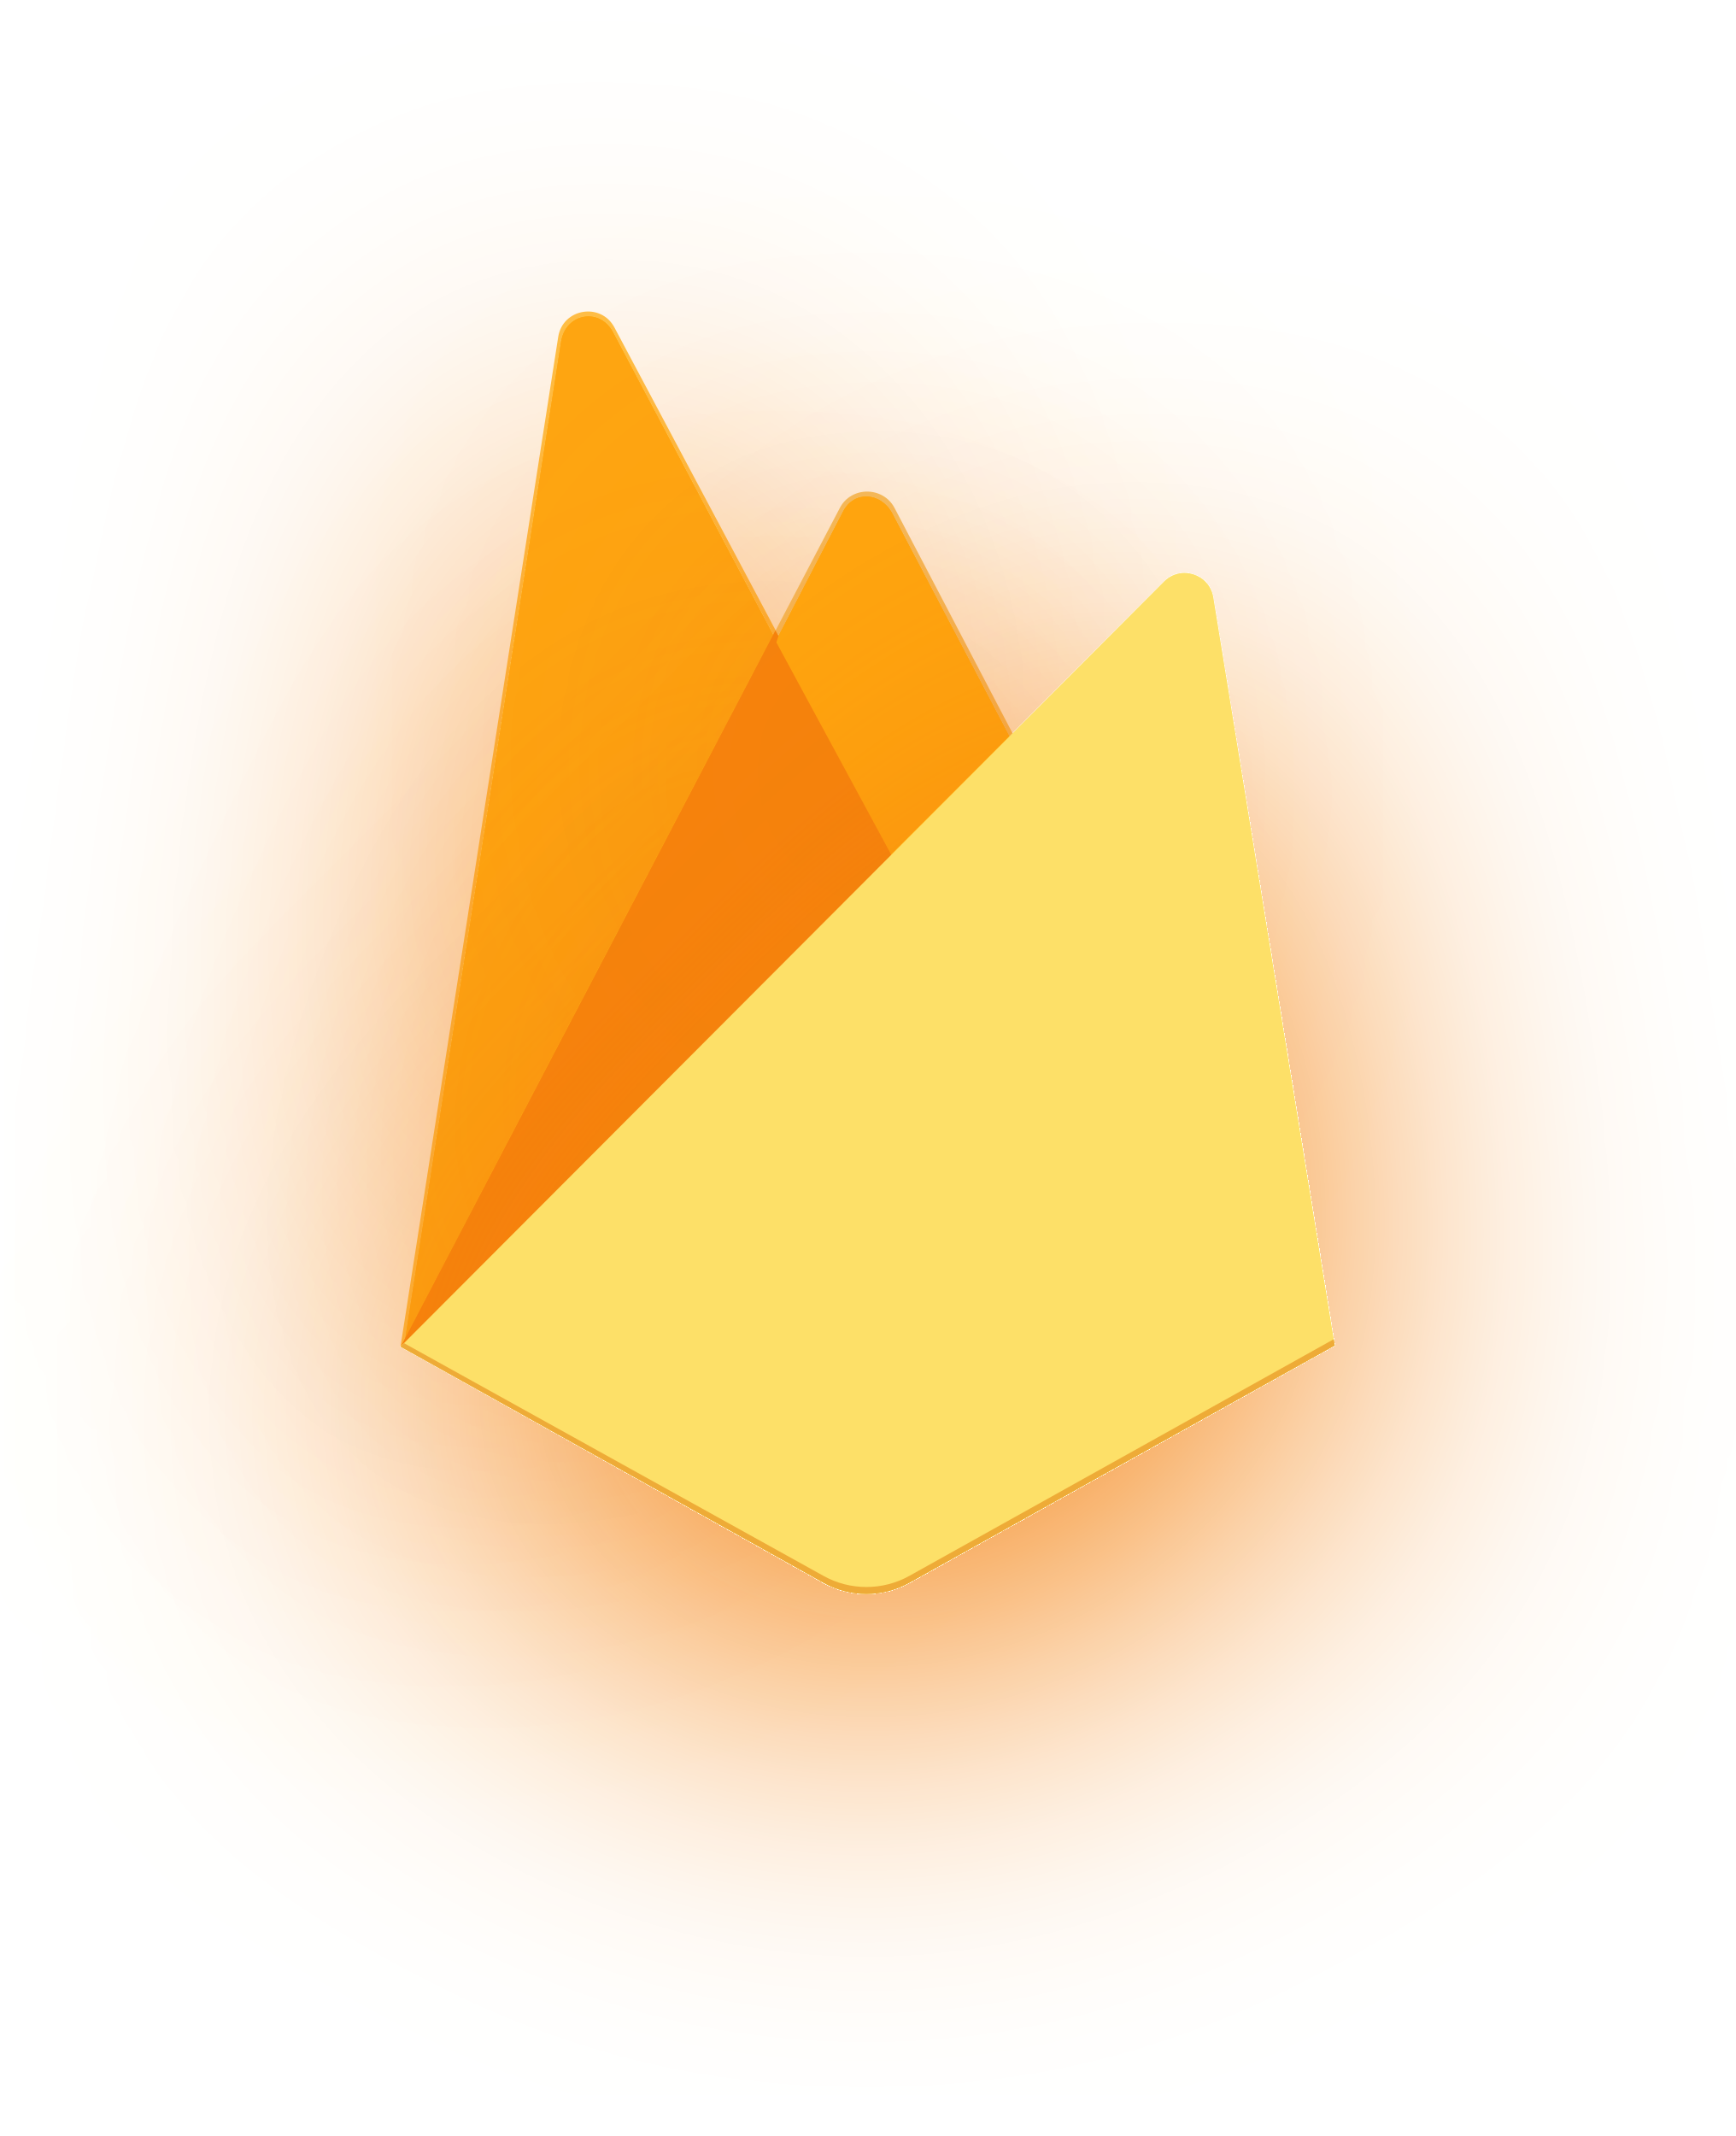
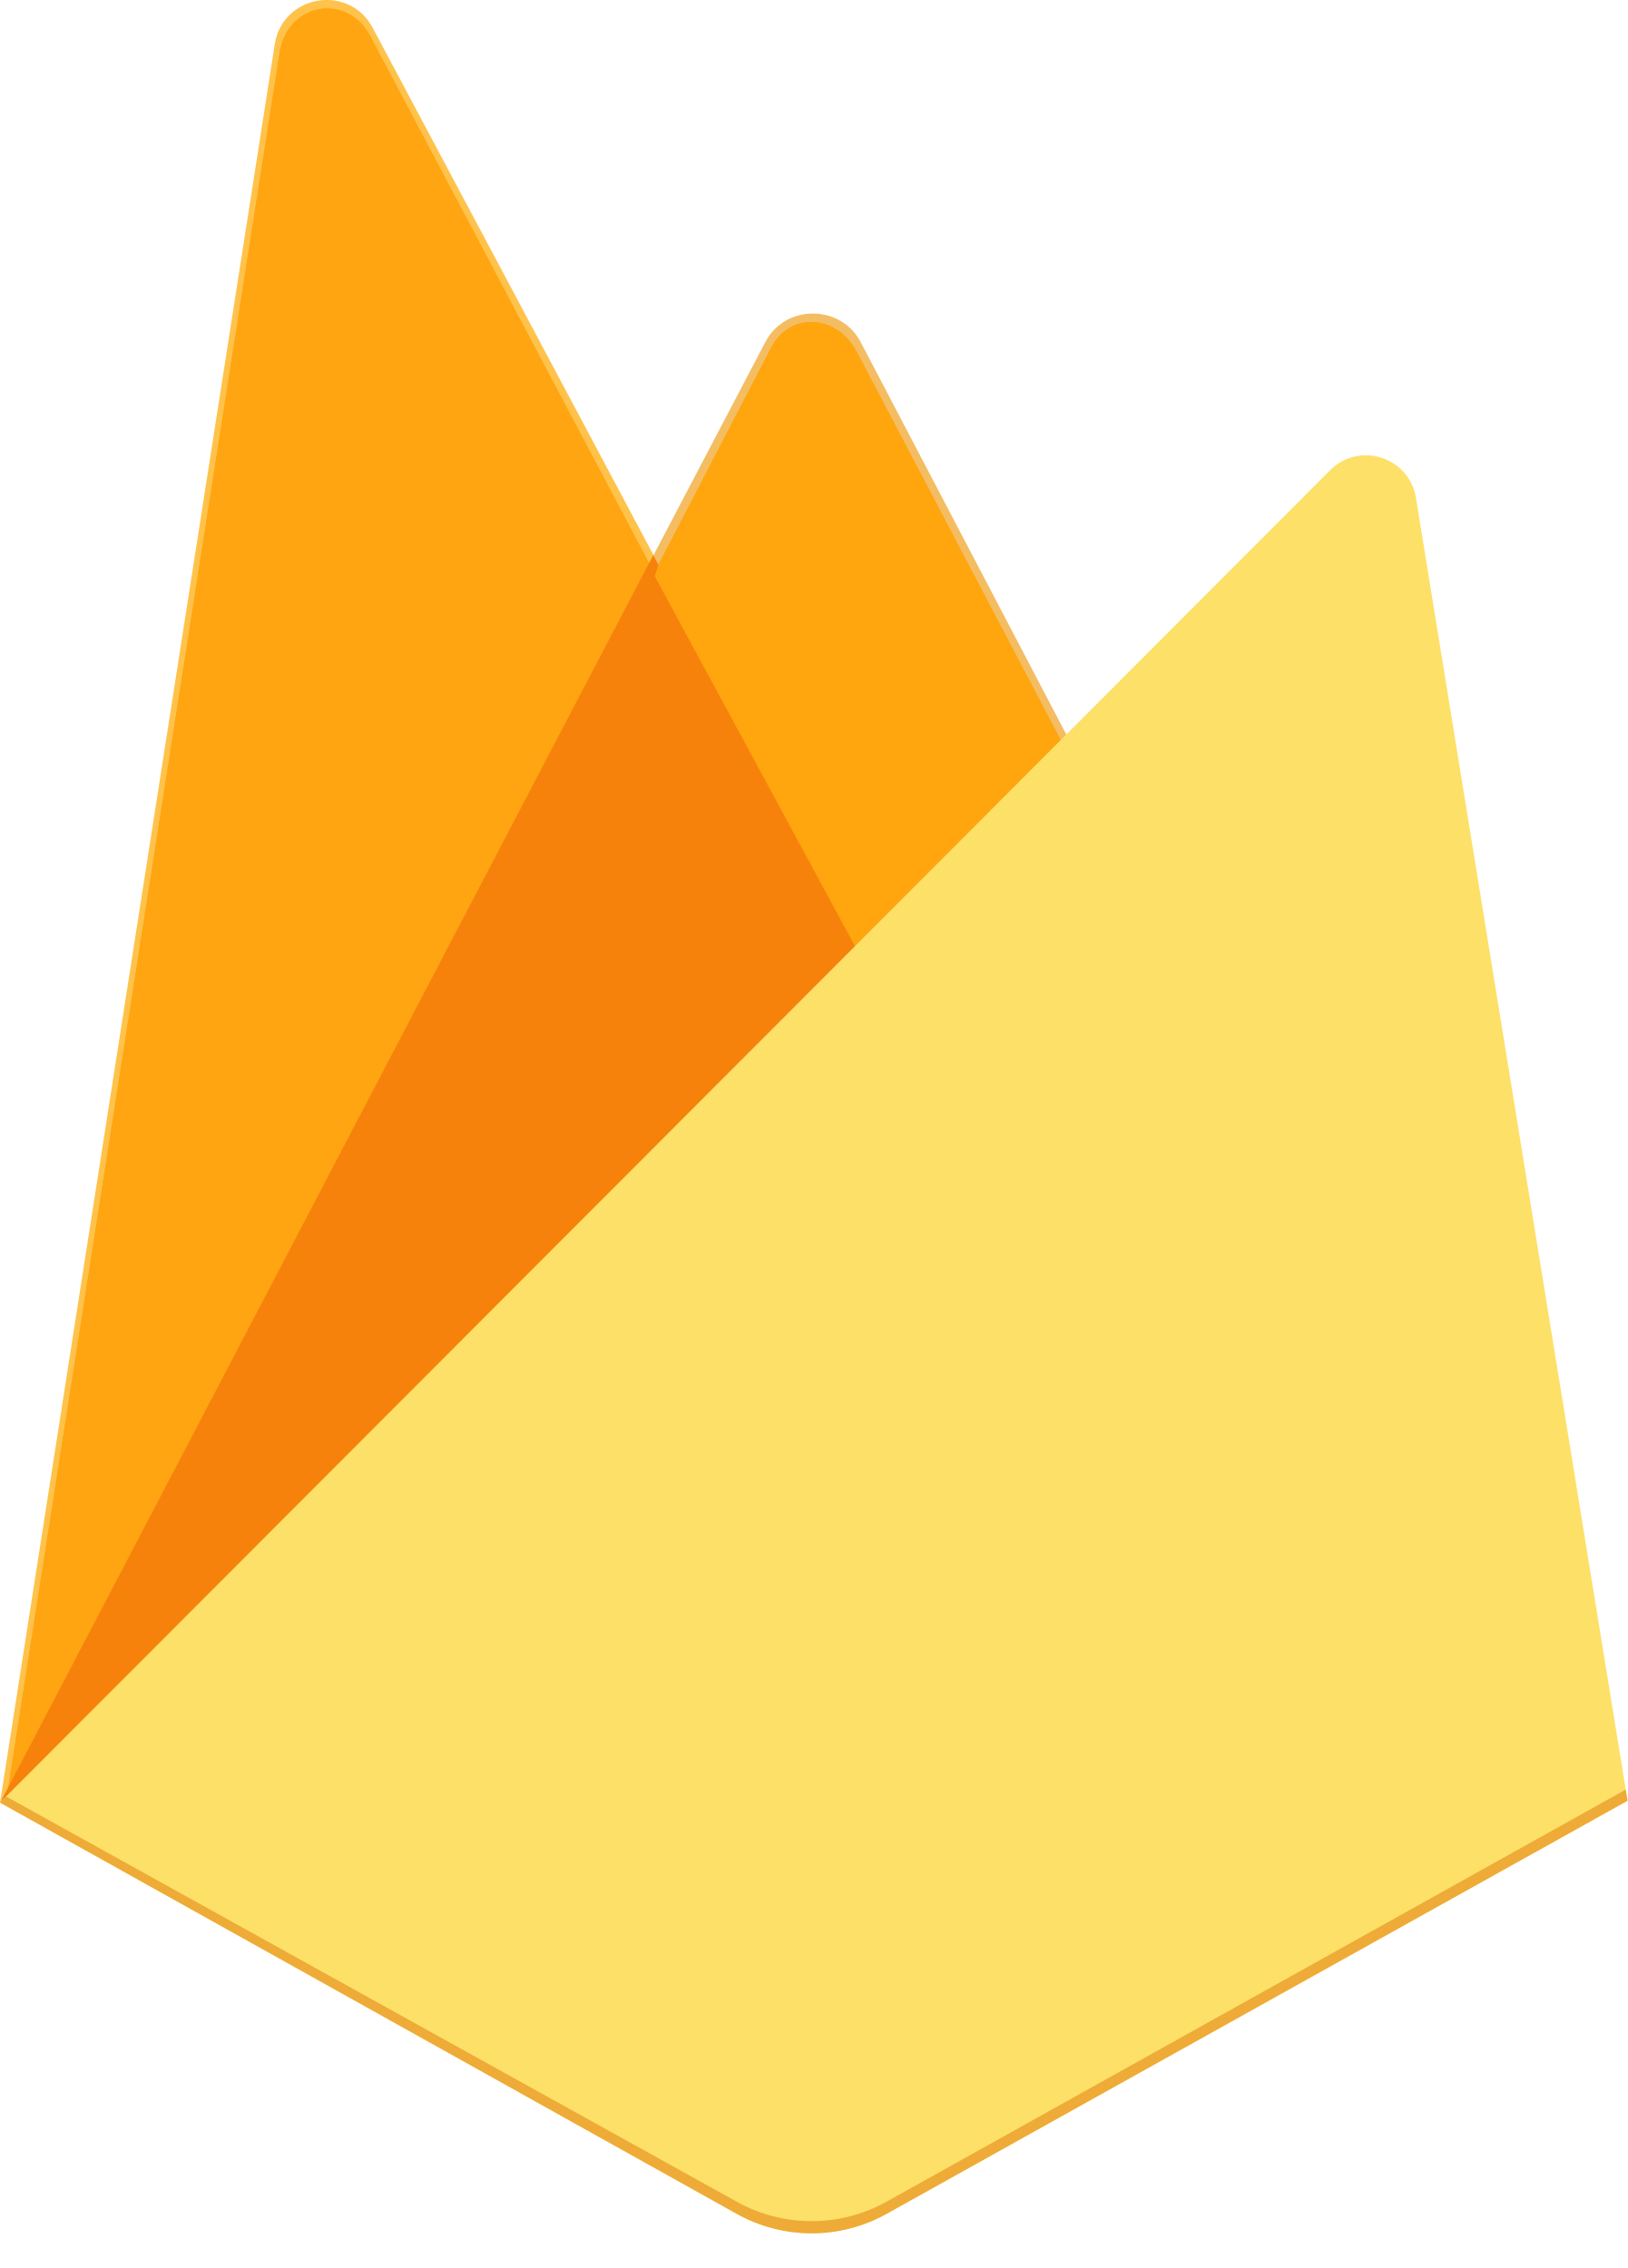
- <svg xmlns="http://www.w3.org/2000/svg" width="100%" height="100%" viewBox="0 0 39 48" fill="none">
-   <path d="M9 30.267L9.175 30.023L17.43 14.36L17.447 14.194L13.808 7.358C13.503 6.786 12.645 6.931 12.545 7.571L9 30.267Z" fill="#FFC24A" />
-   <path d="M9.105 30.084L9.237 29.826L17.406 14.327L13.776 7.463C13.474 6.897 12.708 7.041 12.609 7.676L9.105 30.084Z" fill="#FFA712" />
-   <g filter="url(#filter0_d_2475_18137)">
-     <path d="M9.105 30.084L9.237 29.826L17.406 14.327L13.776 7.463C13.474 6.897 12.708 7.041 12.609 7.676L9.105 30.084Z" fill="#FEA511" />
-   </g>
-   <path d="M20.105 19.364L22.814 16.589L20.104 11.415C19.847 10.925 19.128 10.924 18.874 11.415L17.426 14.176V14.411L20.105 19.364H20.105Z" fill="#F4BD62" />
-   <path d="M20.054 19.253L22.688 16.555L20.054 11.539C19.804 11.063 19.196 11.013 18.948 11.491L17.493 14.295L17.449 14.438L20.054 19.253Z" fill="#FEA511" />
-   <g filter="url(#filter1_d_2475_18137)">
-     <path d="M9 30.27L9.079 30.19L9.367 30.074L19.93 19.55L20.064 19.185L17.428 14.164L9 30.27Z" fill="#F6820C" />
-   </g>
-   <g filter="url(#filter2_d_2475_18137)">
-     <path d="M20.054 19.253L22.688 16.555L20.054 11.539C19.804 11.063 19.196 11.013 18.948 11.491L17.493 14.295L17.449 14.438L20.054 19.253Z" fill="#FFA50E" />
-   </g>
-   <path d="M29.912 30.198L27.203 13.513C27.118 12.991 26.581 12.775 26.207 13.149L9.105 30.235L18.506 35.489C18.799 35.653 19.13 35.739 19.465 35.739C19.801 35.739 20.131 35.653 20.425 35.489L29.912 30.198L29.912 30.198Z" fill="#FCCA3F" />
-   <g filter="url(#filter3_d_2475_18137)">
-     <path d="M20.438 35.569L29.998 30.237L27.268 13.424C27.183 12.898 26.537 12.69 26.161 13.067L9 30.262L18.505 35.569C18.8 35.733 19.133 35.82 19.472 35.82C19.81 35.82 20.143 35.734 20.438 35.569Z" fill="#FDE068" />
-   </g>
-   <path d="M20.438 35.412C20.143 35.577 19.81 35.663 19.471 35.663C19.133 35.663 18.8 35.577 18.505 35.412L9.076 30.181L9 30.262L18.505 35.569C18.8 35.734 19.133 35.821 19.471 35.821C19.81 35.821 20.143 35.734 20.438 35.569L29.998 30.238L29.975 30.094L20.438 35.412L20.438 35.412Z" fill="#EEAB37" />
-   <defs>
-     <filter id="filter0_d_2475_18137" x="0.105" y="0.359" width="26.301" height="40.977" filterUnits="userSpaceOnUse" color-interpolation-filters="sRGB">
-       <feFlood flood-opacity="0" result="BackgroundImageFix" />
-       <feColorMatrix in="SourceAlpha" type="matrix" values="0 0 0 0 0 0 0 0 0 0 0 0 0 0 0 0 0 0 127 0" result="hardAlpha" />
-       <feOffset dy="2.25" />
-       <feGaussianBlur stdDeviation="4.5" />
-       <feComposite in2="hardAlpha" operator="out" />
-       <feColorMatrix type="matrix" values="0 0 0 0 0.957 0 0 0 0 0.506 0 0 0 0 0.051 0 0 0 1 0" />
-       <feBlend mode="normal" in2="BackgroundImageFix" result="effect1_dropShadow_2475_18137" />
-       <feBlend mode="normal" in="SourceGraphic" in2="effect1_dropShadow_2475_18137" result="shape" />
-     </filter>
-     <filter id="filter1_d_2475_18137" x="0" y="7.414" width="29.062" height="34.109" filterUnits="userSpaceOnUse" color-interpolation-filters="sRGB">
-       <feFlood flood-opacity="0" result="BackgroundImageFix" />
-       <feColorMatrix in="SourceAlpha" type="matrix" values="0 0 0 0 0 0 0 0 0 0 0 0 0 0 0 0 0 0 127 0" result="hardAlpha" />
-       <feOffset dy="2.25" />
-       <feGaussianBlur stdDeviation="4.5" />
-       <feComposite in2="hardAlpha" operator="out" />
-       <feColorMatrix type="matrix" values="0 0 0 0 0.957 0 0 0 0 0.506 0 0 0 0 0.051 0 0 0 1 0" />
-       <feBlend mode="normal" in2="BackgroundImageFix" result="effect1_dropShadow_2475_18137" />
-       <feBlend mode="normal" in="SourceGraphic" in2="effect1_dropShadow_2475_18137" result="shape" />
-     </filter>
-     <filter id="filter2_d_2475_18137" x="8.449" y="4.406" width="23.238" height="26.094" filterUnits="userSpaceOnUse" color-interpolation-filters="sRGB">
-       <feFlood flood-opacity="0" result="BackgroundImageFix" />
-       <feColorMatrix in="SourceAlpha" type="matrix" values="0 0 0 0 0 0 0 0 0 0 0 0 0 0 0 0 0 0 127 0" result="hardAlpha" />
-       <feOffset dy="2.25" />
-       <feGaussianBlur stdDeviation="4.5" />
-       <feComposite in2="hardAlpha" operator="out" />
-       <feColorMatrix type="matrix" values="0 0 0 0 0.957 0 0 0 0 0.506 0 0 0 0 0.051 0 0 0 1 0" />
-       <feBlend mode="normal" in2="BackgroundImageFix" result="effect1_dropShadow_2475_18137" />
-       <feBlend mode="normal" in="SourceGraphic" in2="effect1_dropShadow_2475_18137" result="shape" />
-     </filter>
-     <filter id="filter3_d_2475_18137" x="0" y="6.125" width="39" height="40.945" filterUnits="userSpaceOnUse" color-interpolation-filters="sRGB">
-       <feFlood flood-opacity="0" result="BackgroundImageFix" />
-       <feColorMatrix in="SourceAlpha" type="matrix" values="0 0 0 0 0 0 0 0 0 0 0 0 0 0 0 0 0 0 127 0" result="hardAlpha" />
-       <feOffset dy="2.25" />
-       <feGaussianBlur stdDeviation="4.5" />
-       <feComposite in2="hardAlpha" operator="out" />
-       <feColorMatrix type="matrix" values="0 0 0 0 0.957 0 0 0 0 0.506 0 0 0 0 0.051 0 0 0 1 0" />
-       <feBlend mode="normal" in2="BackgroundImageFix" result="effect1_dropShadow_2475_18137" />
-       <feBlend mode="normal" in="SourceGraphic" in2="effect1_dropShadow_2475_18137" result="shape" />
-     </filter>
-   </defs>
+ <svg xmlns="http://www.w3.org/2000/svg" width="100%" height="100%" viewBox="0 0 33 46" fill="none">
+   <path d="M0 36.566L0.274 36.182L13.248 11.566L13.275 11.305L7.556 0.563C7.077 -0.337 5.728 -0.109 5.571 0.898L0 36.566Z" fill="#FFC24A" />
+   <path d="M0.164 36.277L0.371 35.873L13.209 11.514L7.504 0.728C7.03 -0.162 5.826 0.065 5.671 1.062L0.164 36.277Z" fill="#FFA712" />
+   <path d="M0.164 36.277L0.371 35.873L13.209 11.514L7.504 0.728C7.03 -0.162 5.826 0.065 5.671 1.062L0.164 36.277Z" fill="#FEA511" />
+   <path d="M17.453 19.43L21.711 15.069L17.451 6.938C17.047 6.168 15.918 6.165 15.518 6.938L13.242 11.277V11.647L17.452 19.43H17.453Z" fill="#F4BD62" />
+   <path d="M17.37 19.255L21.51 15.016L17.37 7.133C16.977 6.385 16.022 6.306 15.633 7.057L13.346 11.464L13.277 11.689L17.37 19.255Z" fill="#FEA511" />
+   <path d="M0 36.569L0.124 36.444L0.576 36.261L17.177 19.722L17.387 19.149L13.246 11.258L0 36.569Z" fill="#F6820C" />
+   <path d="M17.37 19.255L21.51 15.016L17.37 7.133C16.977 6.385 16.022 6.306 15.633 7.057L13.346 11.464L13.277 11.689L17.37 19.255Z" fill="#FFA50E" />
+   <path d="M32.863 36.457L28.605 10.235C28.472 9.414 27.628 9.075 27.041 9.663L0.164 36.514L14.938 44.772C15.399 45.029 15.918 45.164 16.445 45.164C16.973 45.164 17.492 45.029 17.953 44.772L32.863 36.457L32.863 36.457Z" fill="#FCCA3F" />
+   <path d="M17.976 44.9L33 36.521L28.71 10.098C28.575 9.271 27.561 8.944 26.97 9.537L0 36.559L14.938 44.899C15.402 45.158 15.925 45.294 16.457 45.294C16.989 45.294 17.512 45.159 17.976 44.9Z" fill="#FDE068" />
+   <path d="M17.976 44.655C17.511 44.914 16.988 45.05 16.457 45.05C15.925 45.05 15.402 44.914 14.938 44.655L0.12 36.434L0 36.561L14.938 44.902C15.402 45.161 15.925 45.297 16.457 45.297C16.988 45.297 17.511 45.161 17.976 44.902L33 36.523L32.963 36.297L17.976 44.655L17.976 44.655Z" fill="#EEAB37" />
</svg>
